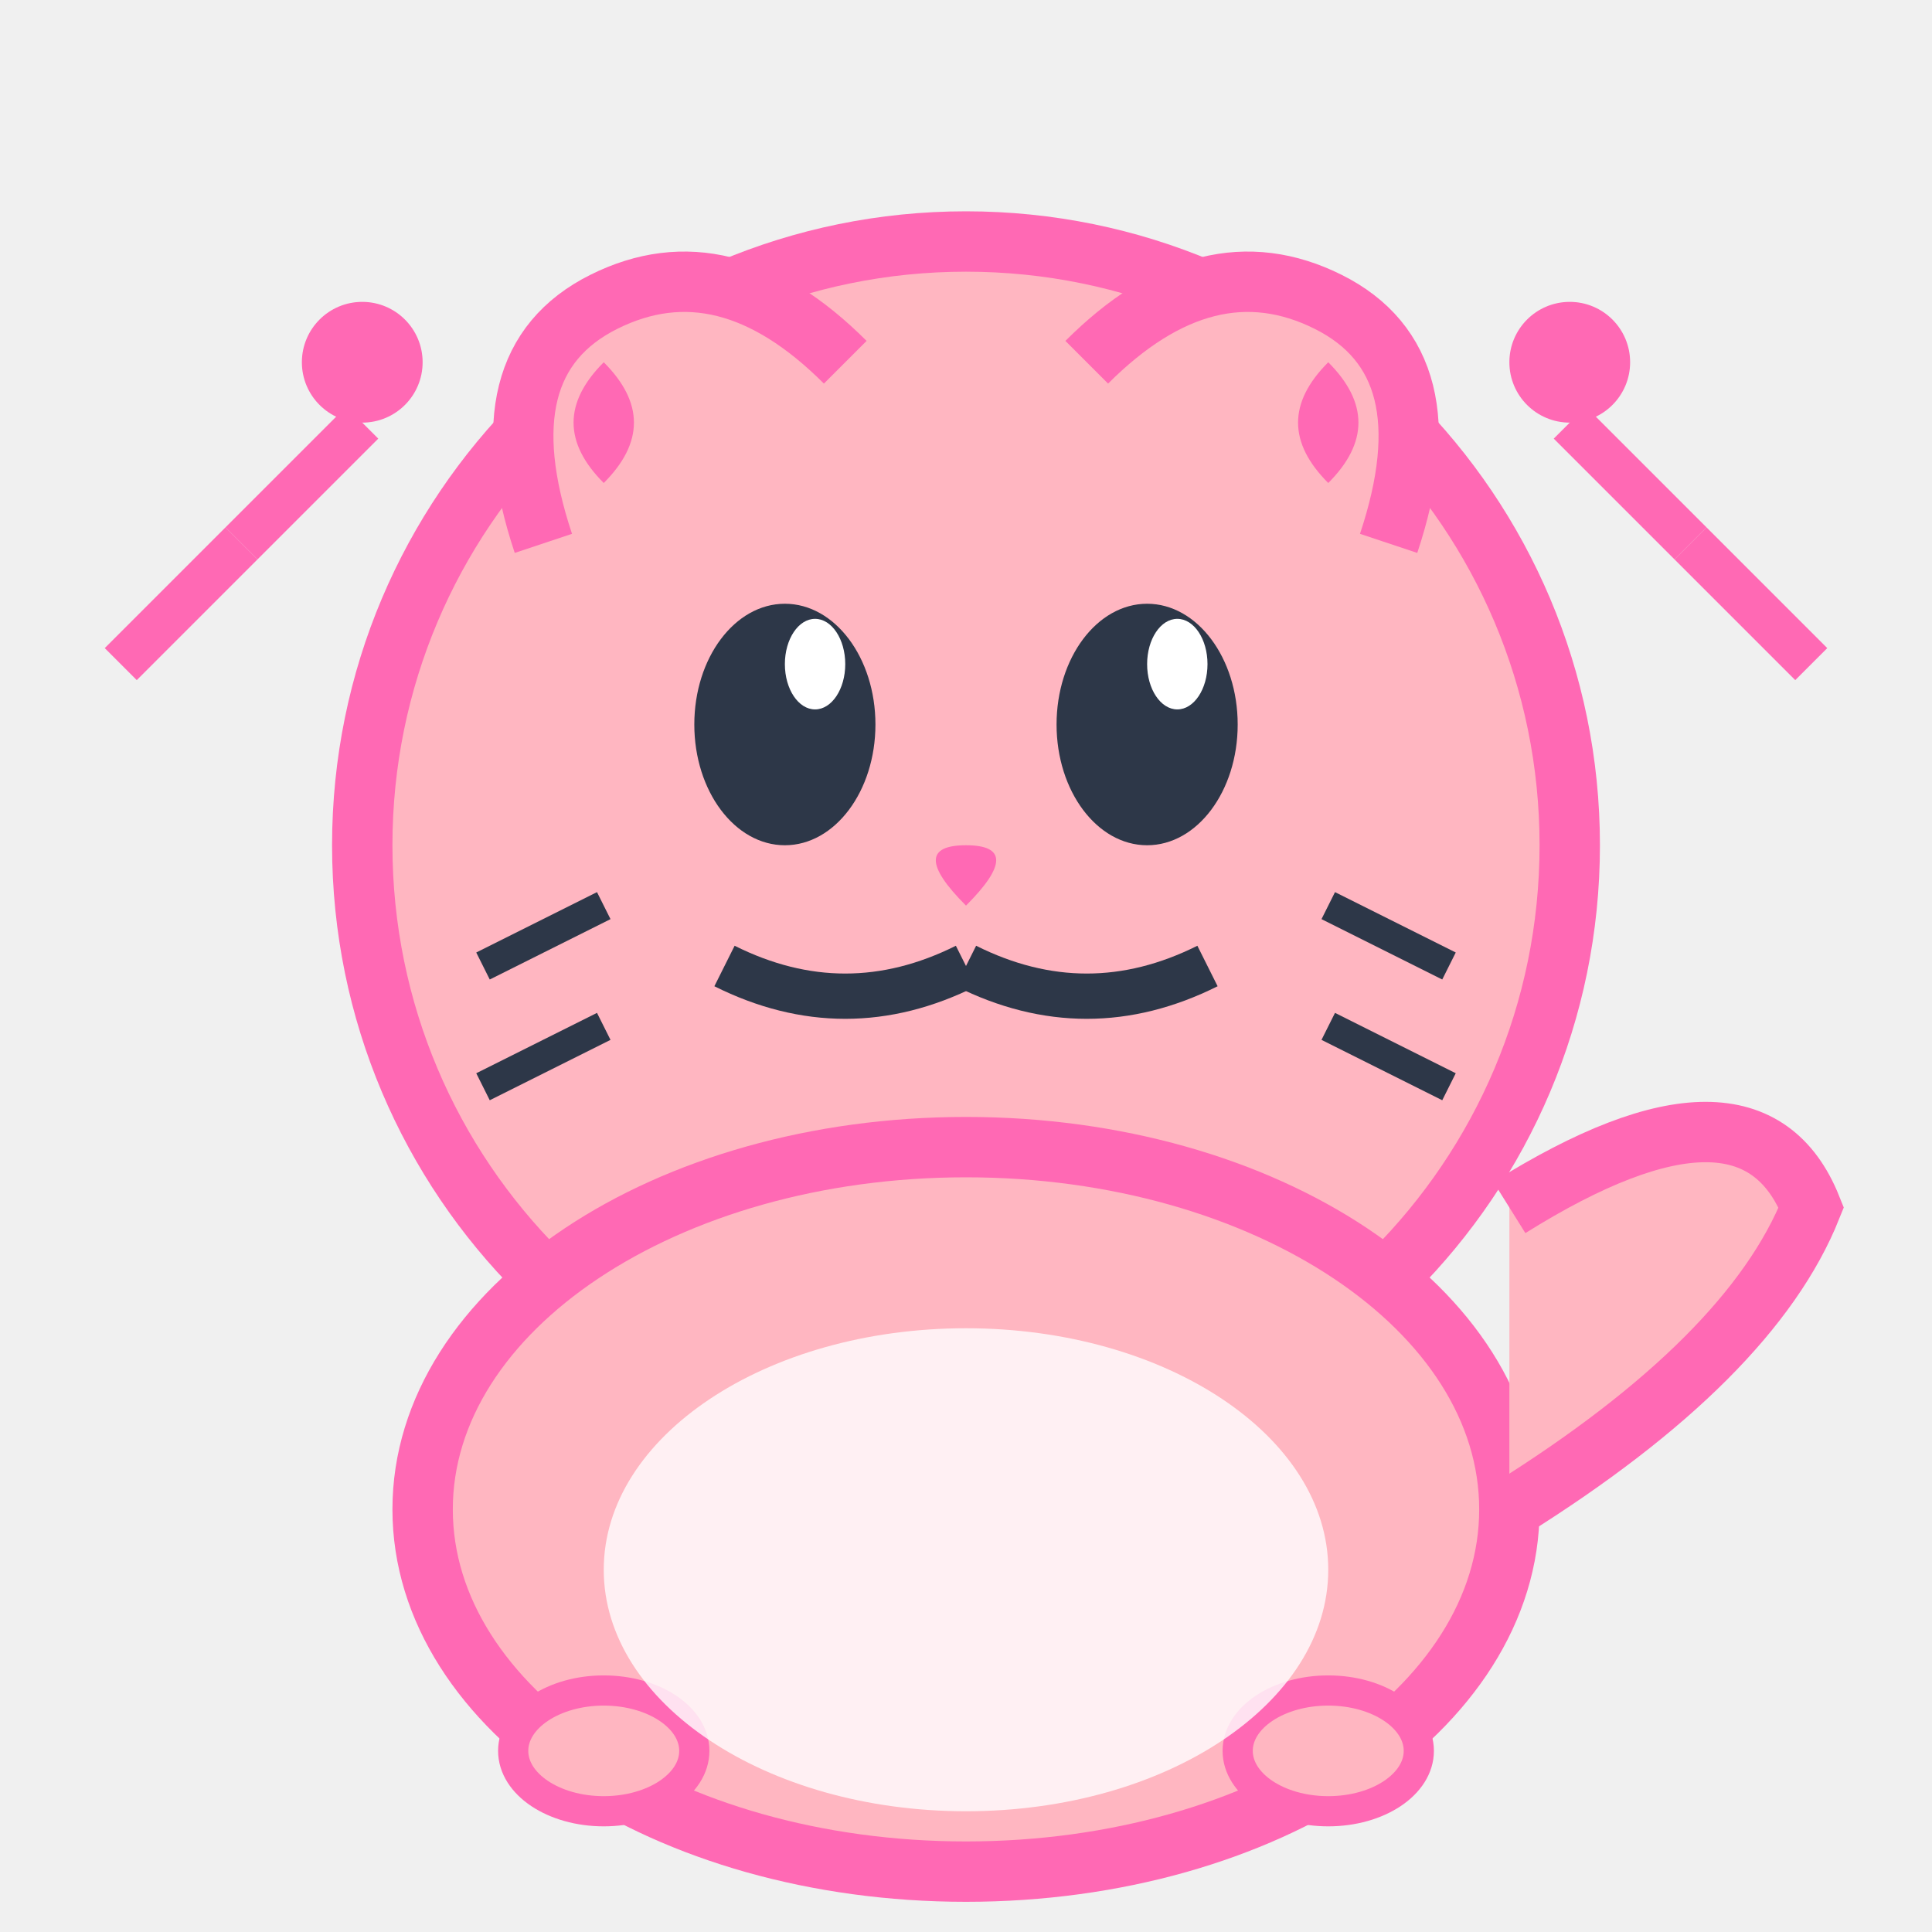
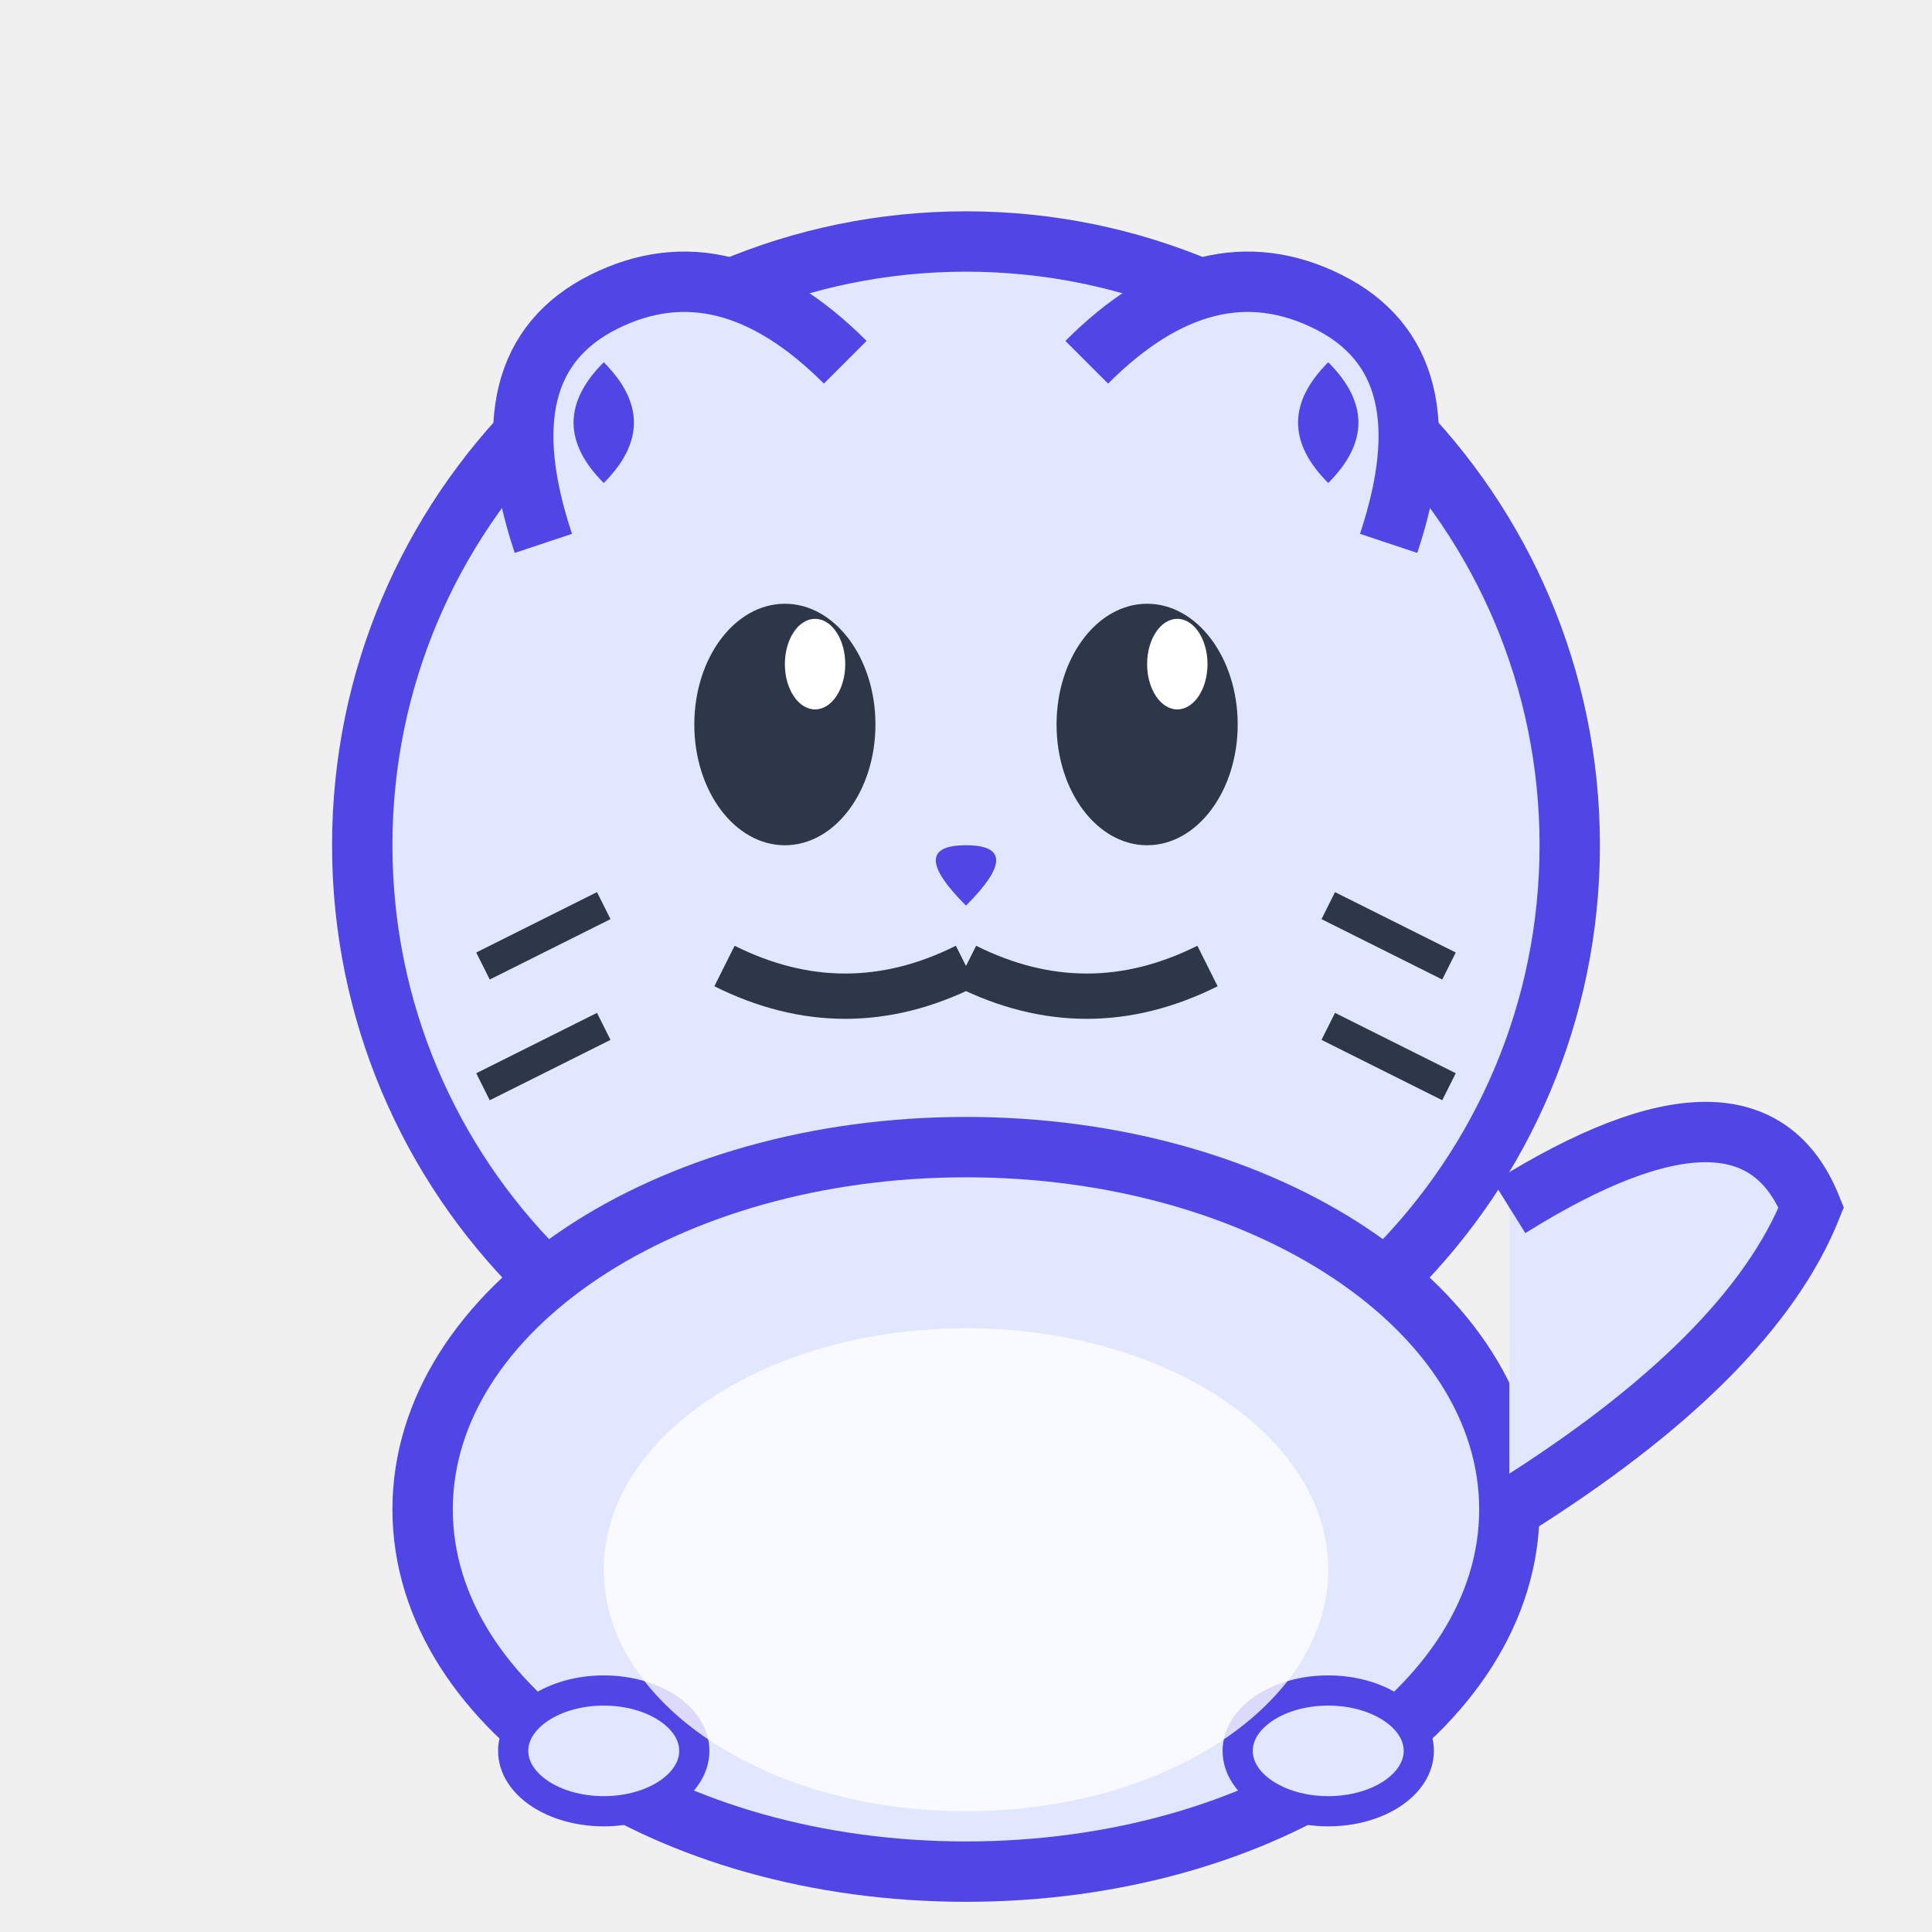
<svg xmlns="http://www.w3.org/2000/svg" width="64" height="64" viewBox="0 0 64 64" fill="none">
-   <circle cx="32" cy="28" r="20" fill="#FFB6C1" stroke="#FF69B4" stroke-width="2" />
-   <path d="M18 18 Q16 12 20 10 Q24 8 28 12" fill="#FFB6C1" stroke="#FF69B4" stroke-width="2" />
-   <path d="M46 18 Q48 12 44 10 Q40 8 36 12" fill="#FFB6C1" stroke="#FF69B4" stroke-width="2" />
-   <path d="M20 16 Q18 14 20 12 Q22 14 20 16" fill="#FF69B4" />
-   <path d="M44 16 Q46 14 44 12 Q42 14 44 16" fill="#FF69B4" />
+   <circle cx="32" cy="28" r="20" fill="#E0E7FF" stroke="#4F46E5" stroke-width="2" />
+   <path d="M18 18 Q16 12 20 10 Q24 8 28 12" fill="#E0E7FF" stroke="#4F46E5" stroke-width="2" />
+   <path d="M46 18 Q48 12 44 10 Q40 8 36 12" fill="#E0E7FF" stroke="#4F46E5" stroke-width="2" />
+   <path d="M20 16 Q18 14 20 12 Q22 14 20 16" fill="#4F46E5" />
+   <path d="M44 16 Q46 14 44 12 Q42 14 44 16" fill="#4F46E5" />
  <ellipse cx="26" cy="24" rx="3" ry="4" fill="#2D3748" />
  <ellipse cx="38" cy="24" rx="3" ry="4" fill="#2D3748" />
  <ellipse cx="27" cy="22" rx="1" ry="1.5" fill="#FFFFFF" />
  <ellipse cx="39" cy="22" rx="1" ry="1.5" fill="#FFFFFF" />
-   <path d="M32 30 Q30 28 32 28 Q34 28 32 30" fill="#FF69B4" />
+   <path d="M32 30 Q30 28 32 28 Q34 28 32 30" fill="#4F46E5" />
  <path d="M32 32 Q28 34 24 32" stroke="#2D3748" stroke-width="1.5" fill="none" />
  <path d="M32 32 Q36 34 40 32" stroke="#2D3748" stroke-width="1.5" fill="none" />
  <line x1="20" y1="30" x2="16" y2="32" stroke="#2D3748" stroke-width="1" />
  <line x1="20" y1="34" x2="16" y2="36" stroke="#2D3748" stroke-width="1" />
  <line x1="44" y1="30" x2="48" y2="32" stroke="#2D3748" stroke-width="1" />
  <line x1="44" y1="34" x2="48" y2="36" stroke="#2D3748" stroke-width="1" />
-   <ellipse cx="32" cy="50" rx="18" ry="12" fill="#FFB6C1" stroke="#FF69B4" stroke-width="2" />
-   <path d="M50 50 Q58 45 60 40 Q58 35 50 40" fill="#FFB6C1" stroke="#FF69B4" stroke-width="2" />
-   <ellipse cx="20" cy="58" rx="3" ry="2" fill="#FFB6C1" stroke="#FF69B4" stroke-width="1" />
-   <ellipse cx="44" cy="58" rx="3" ry="2" fill="#FFB6C1" stroke="#FF69B4" stroke-width="1" />
+   <ellipse cx="32" cy="50" rx="18" ry="12" fill="#E0E7FF" stroke="#4F46E5" stroke-width="2" />
+   <path d="M50 50 Q58 45 60 40 Q58 35 50 40" fill="#E0E7FF" stroke="#4F46E5" stroke-width="2" />
+   <ellipse cx="20" cy="58" rx="3" ry="2" fill="#E0E7FF" stroke="#4F46E5" stroke-width="1" />
+   <ellipse cx="44" cy="58" rx="3" ry="2" fill="#E0E7FF" stroke="#4F46E5" stroke-width="1" />
  <ellipse cx="32" cy="52" rx="12" ry="8" fill="#FFFFFF" opacity="0.8" />
-   <circle cx="12" cy="12" r="2" fill="#FF69B4" />
-   <path d="M12 14 Q10 16 8 18" stroke="#FF69B4" stroke-width="1.5" fill="none" />
-   <path d="M8 18 Q6 20 4 22" stroke="#FF69B4" stroke-width="1.5" fill="none" />
-   <circle cx="52" cy="12" r="2" fill="#FF69B4" />
-   <path d="M52 14 Q54 16 56 18" stroke="#FF69B4" stroke-width="1.5" fill="none" />
-   <path d="M56 18 Q58 20 60 22" stroke="#FF69B4" stroke-width="1.5" fill="none" />
</svg>
